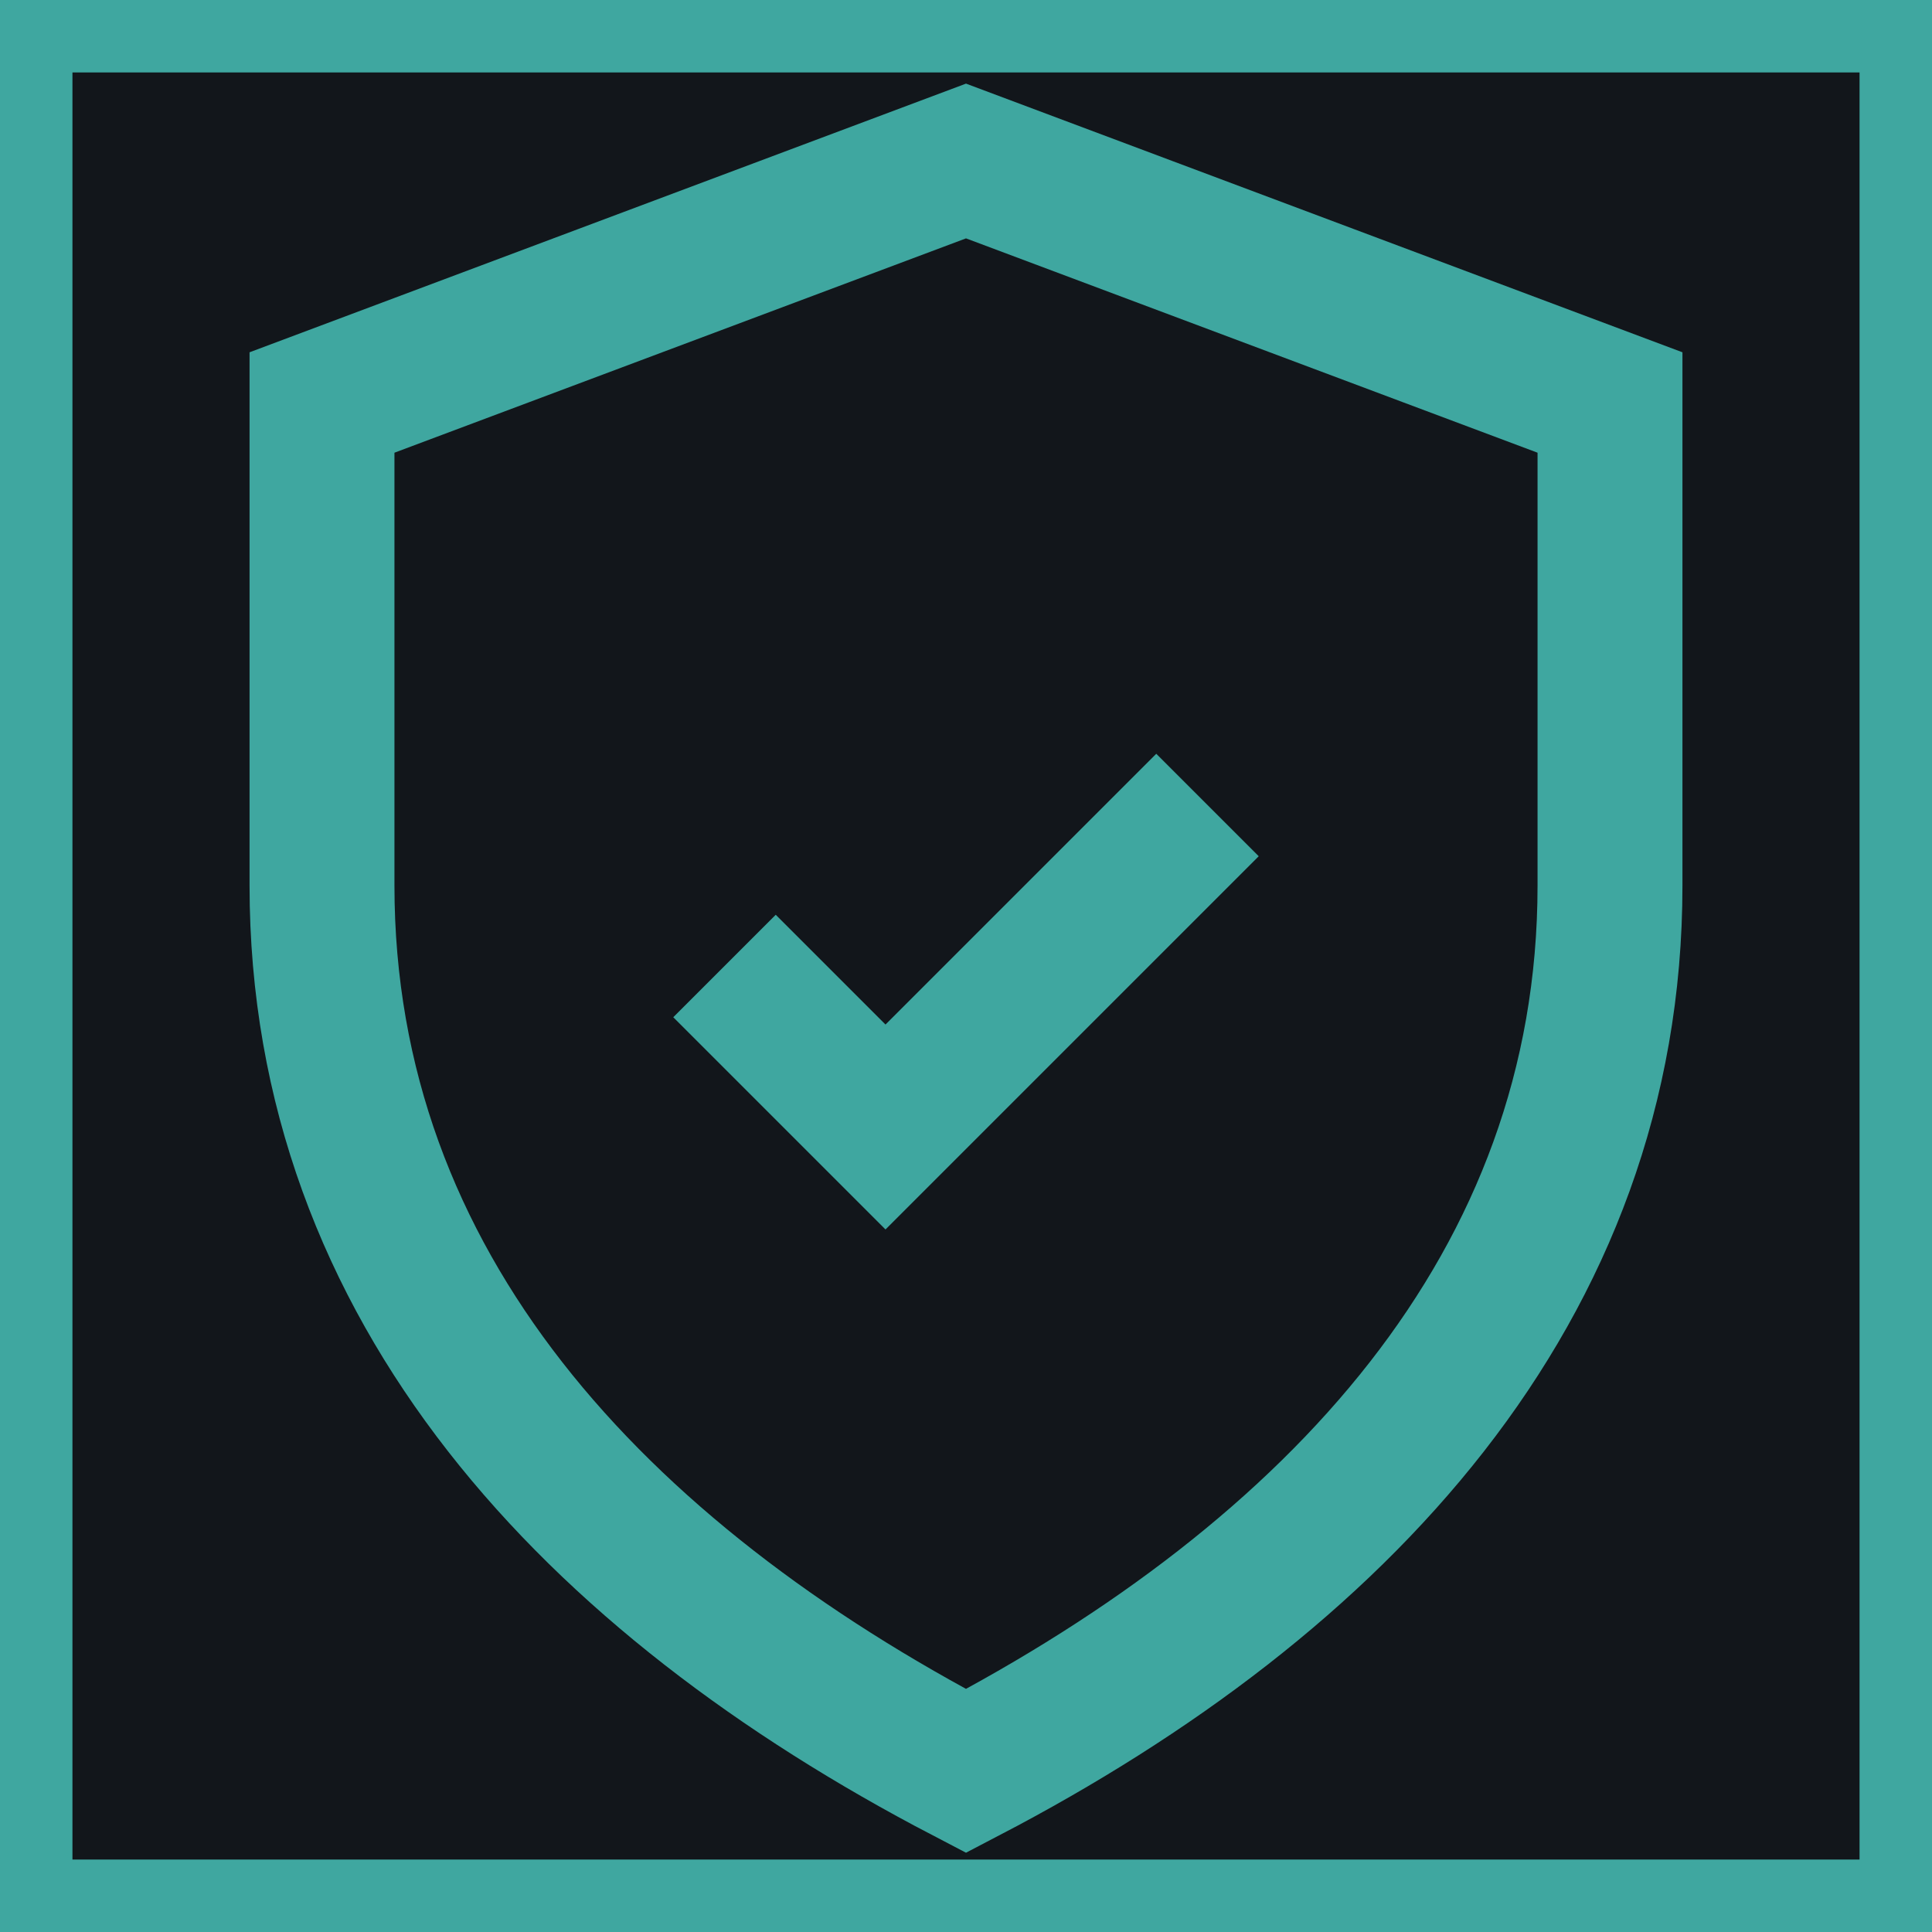
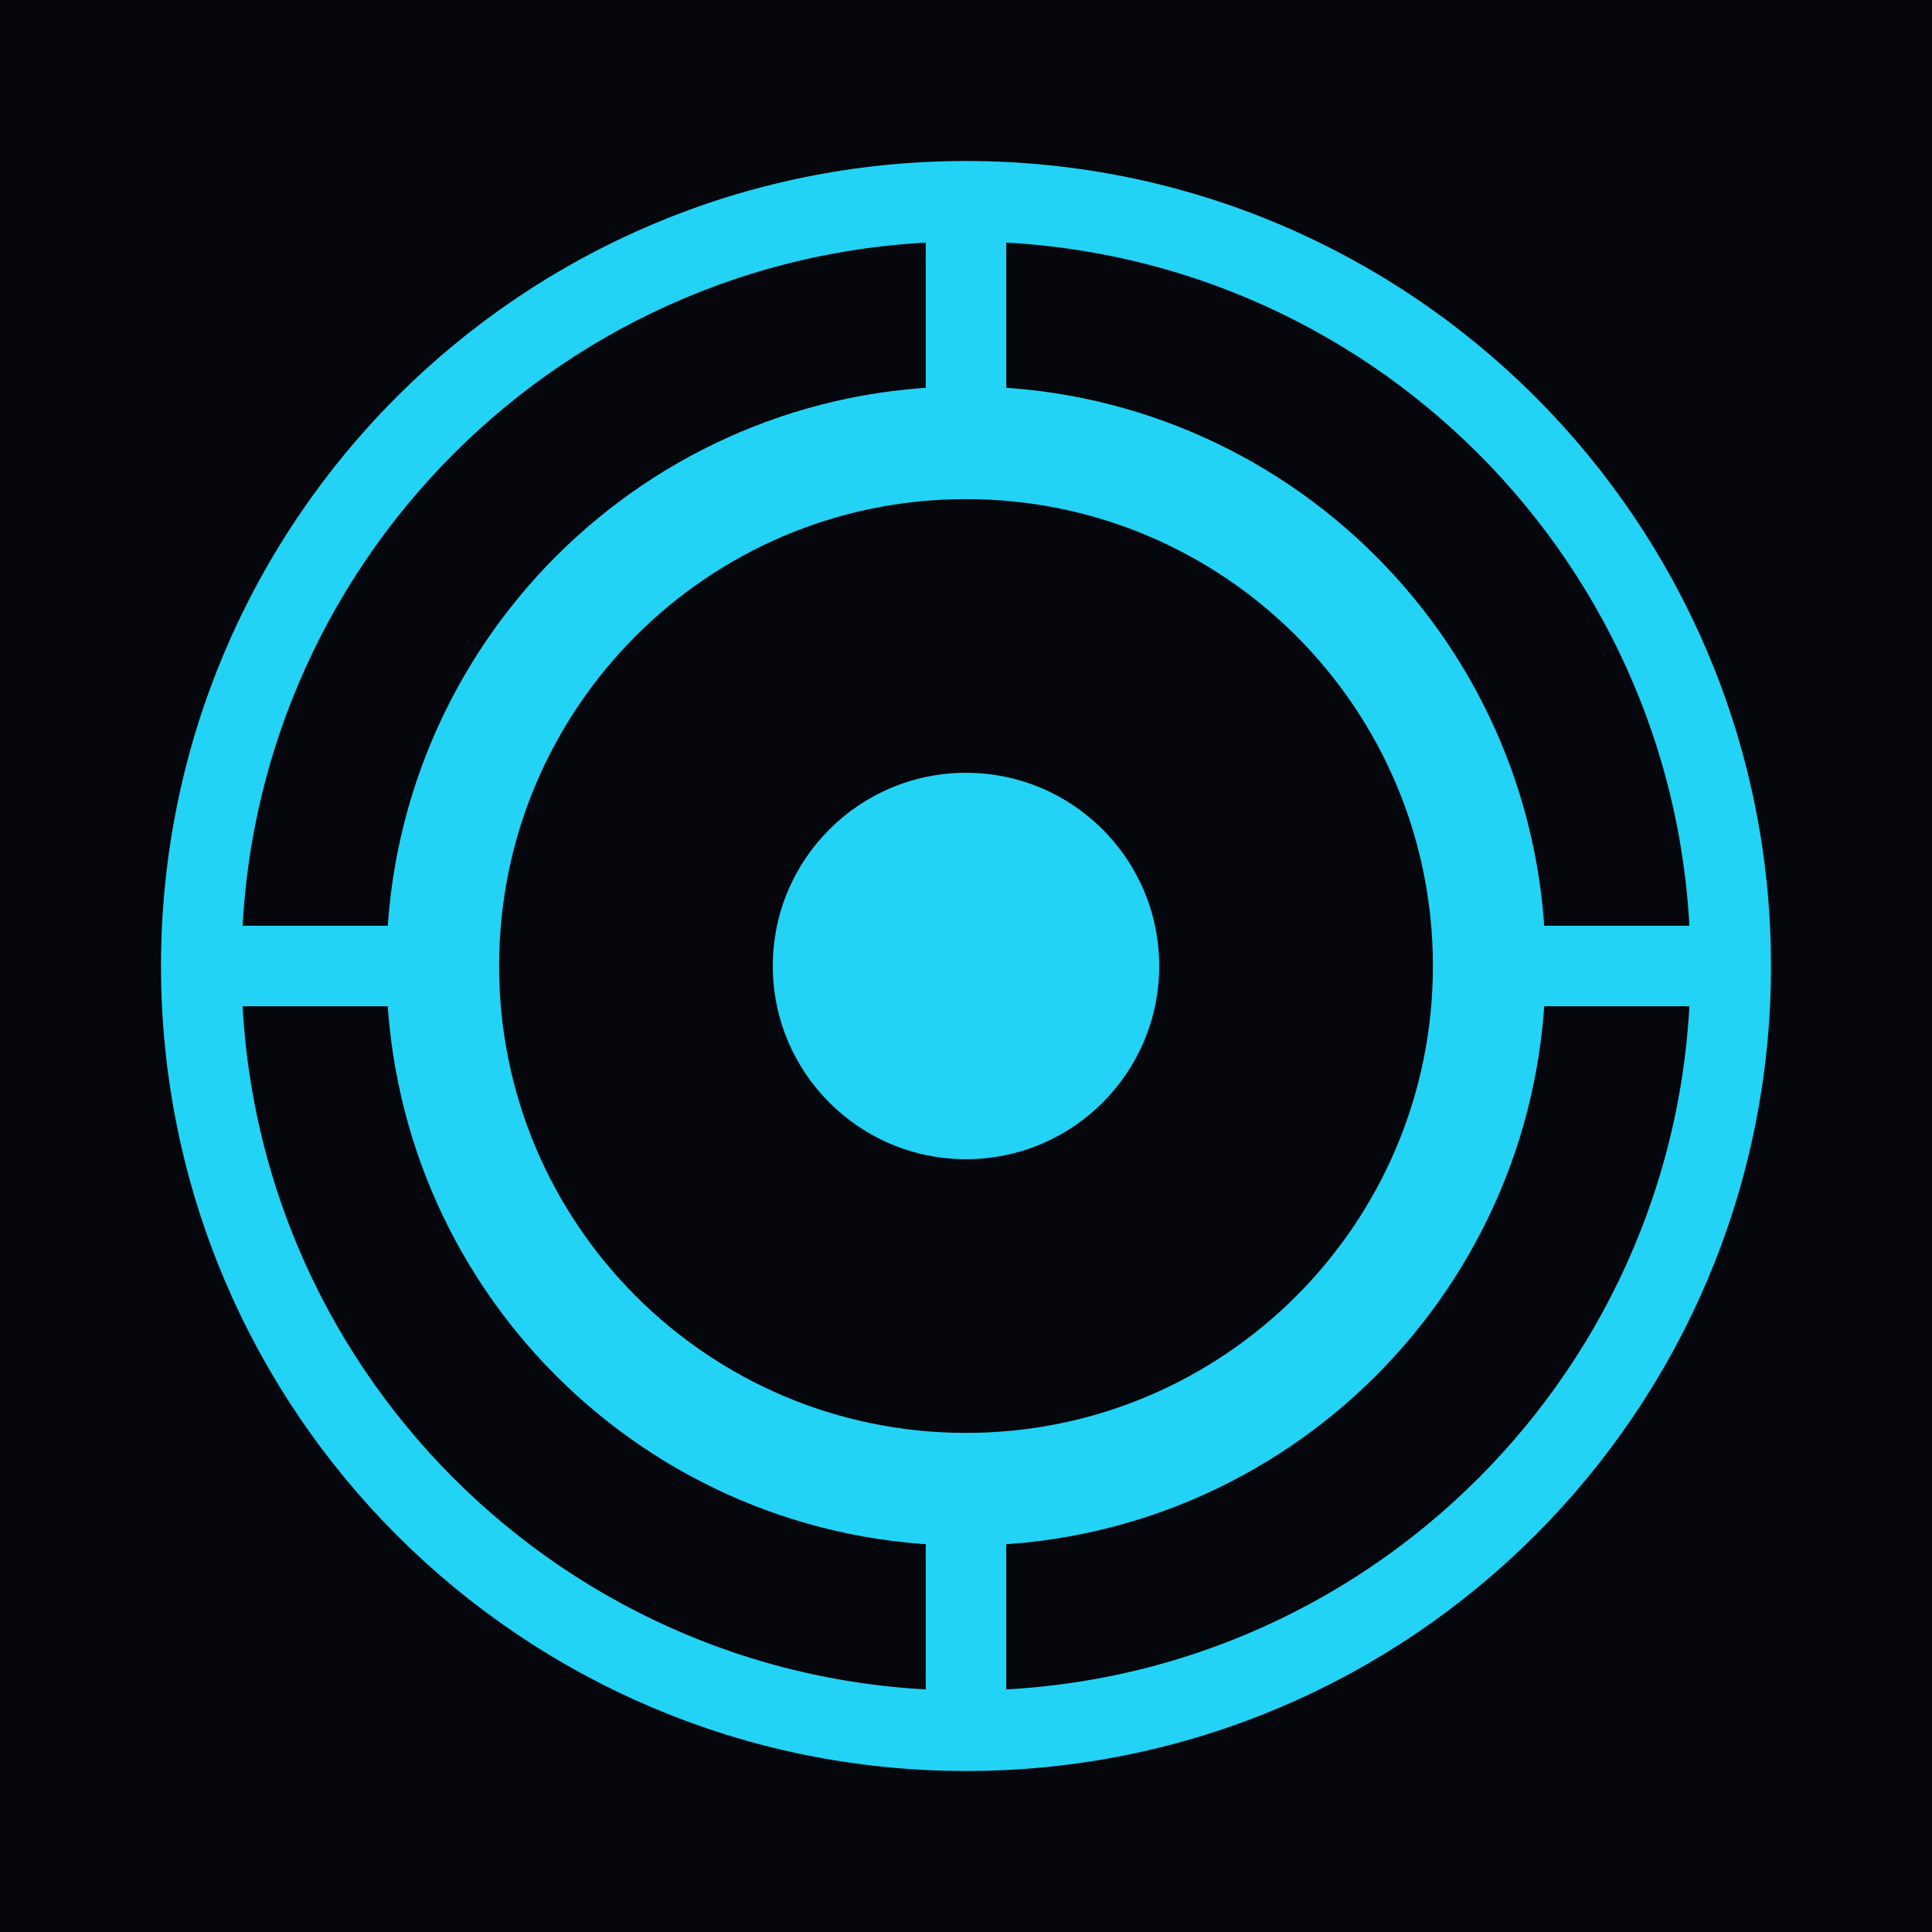
- <svg xmlns="http://www.w3.org/2000/svg" viewBox="0 0 24 24" fill="none" stroke="#3fa7a0" stroke-width="1.8">
-   <rect width="24" height="24" fill="#12161b" />
-   <path d="M12 2 4 5v6c0 5 3.4 8.6 8 11 4.6-2.4 8-6 8-11V5l-8-3z" />
-   <path d="m9 12 2 2 4-4" />
+ <svg xmlns="http://www.w3.org/2000/svg" viewBox="0 0 24 24">
+   <rect width="24" height="24" fill="#05070d" />
+   <circle cx="12" cy="12" r="9.5" fill="none" stroke="#22d3f5" stroke-width="1" />
+   <circle cx="12" cy="12" r="6.5" fill="none" stroke="#22d3f5" stroke-width="1.4" />
+   <circle cx="12" cy="12" r="2.4" fill="#22d3f5" />
+   <path d="M12 2.5v3M12 18.5v3M2.5 12h3M18.5 12h3" stroke="#22d3f5" stroke-width="1" />
</svg>
